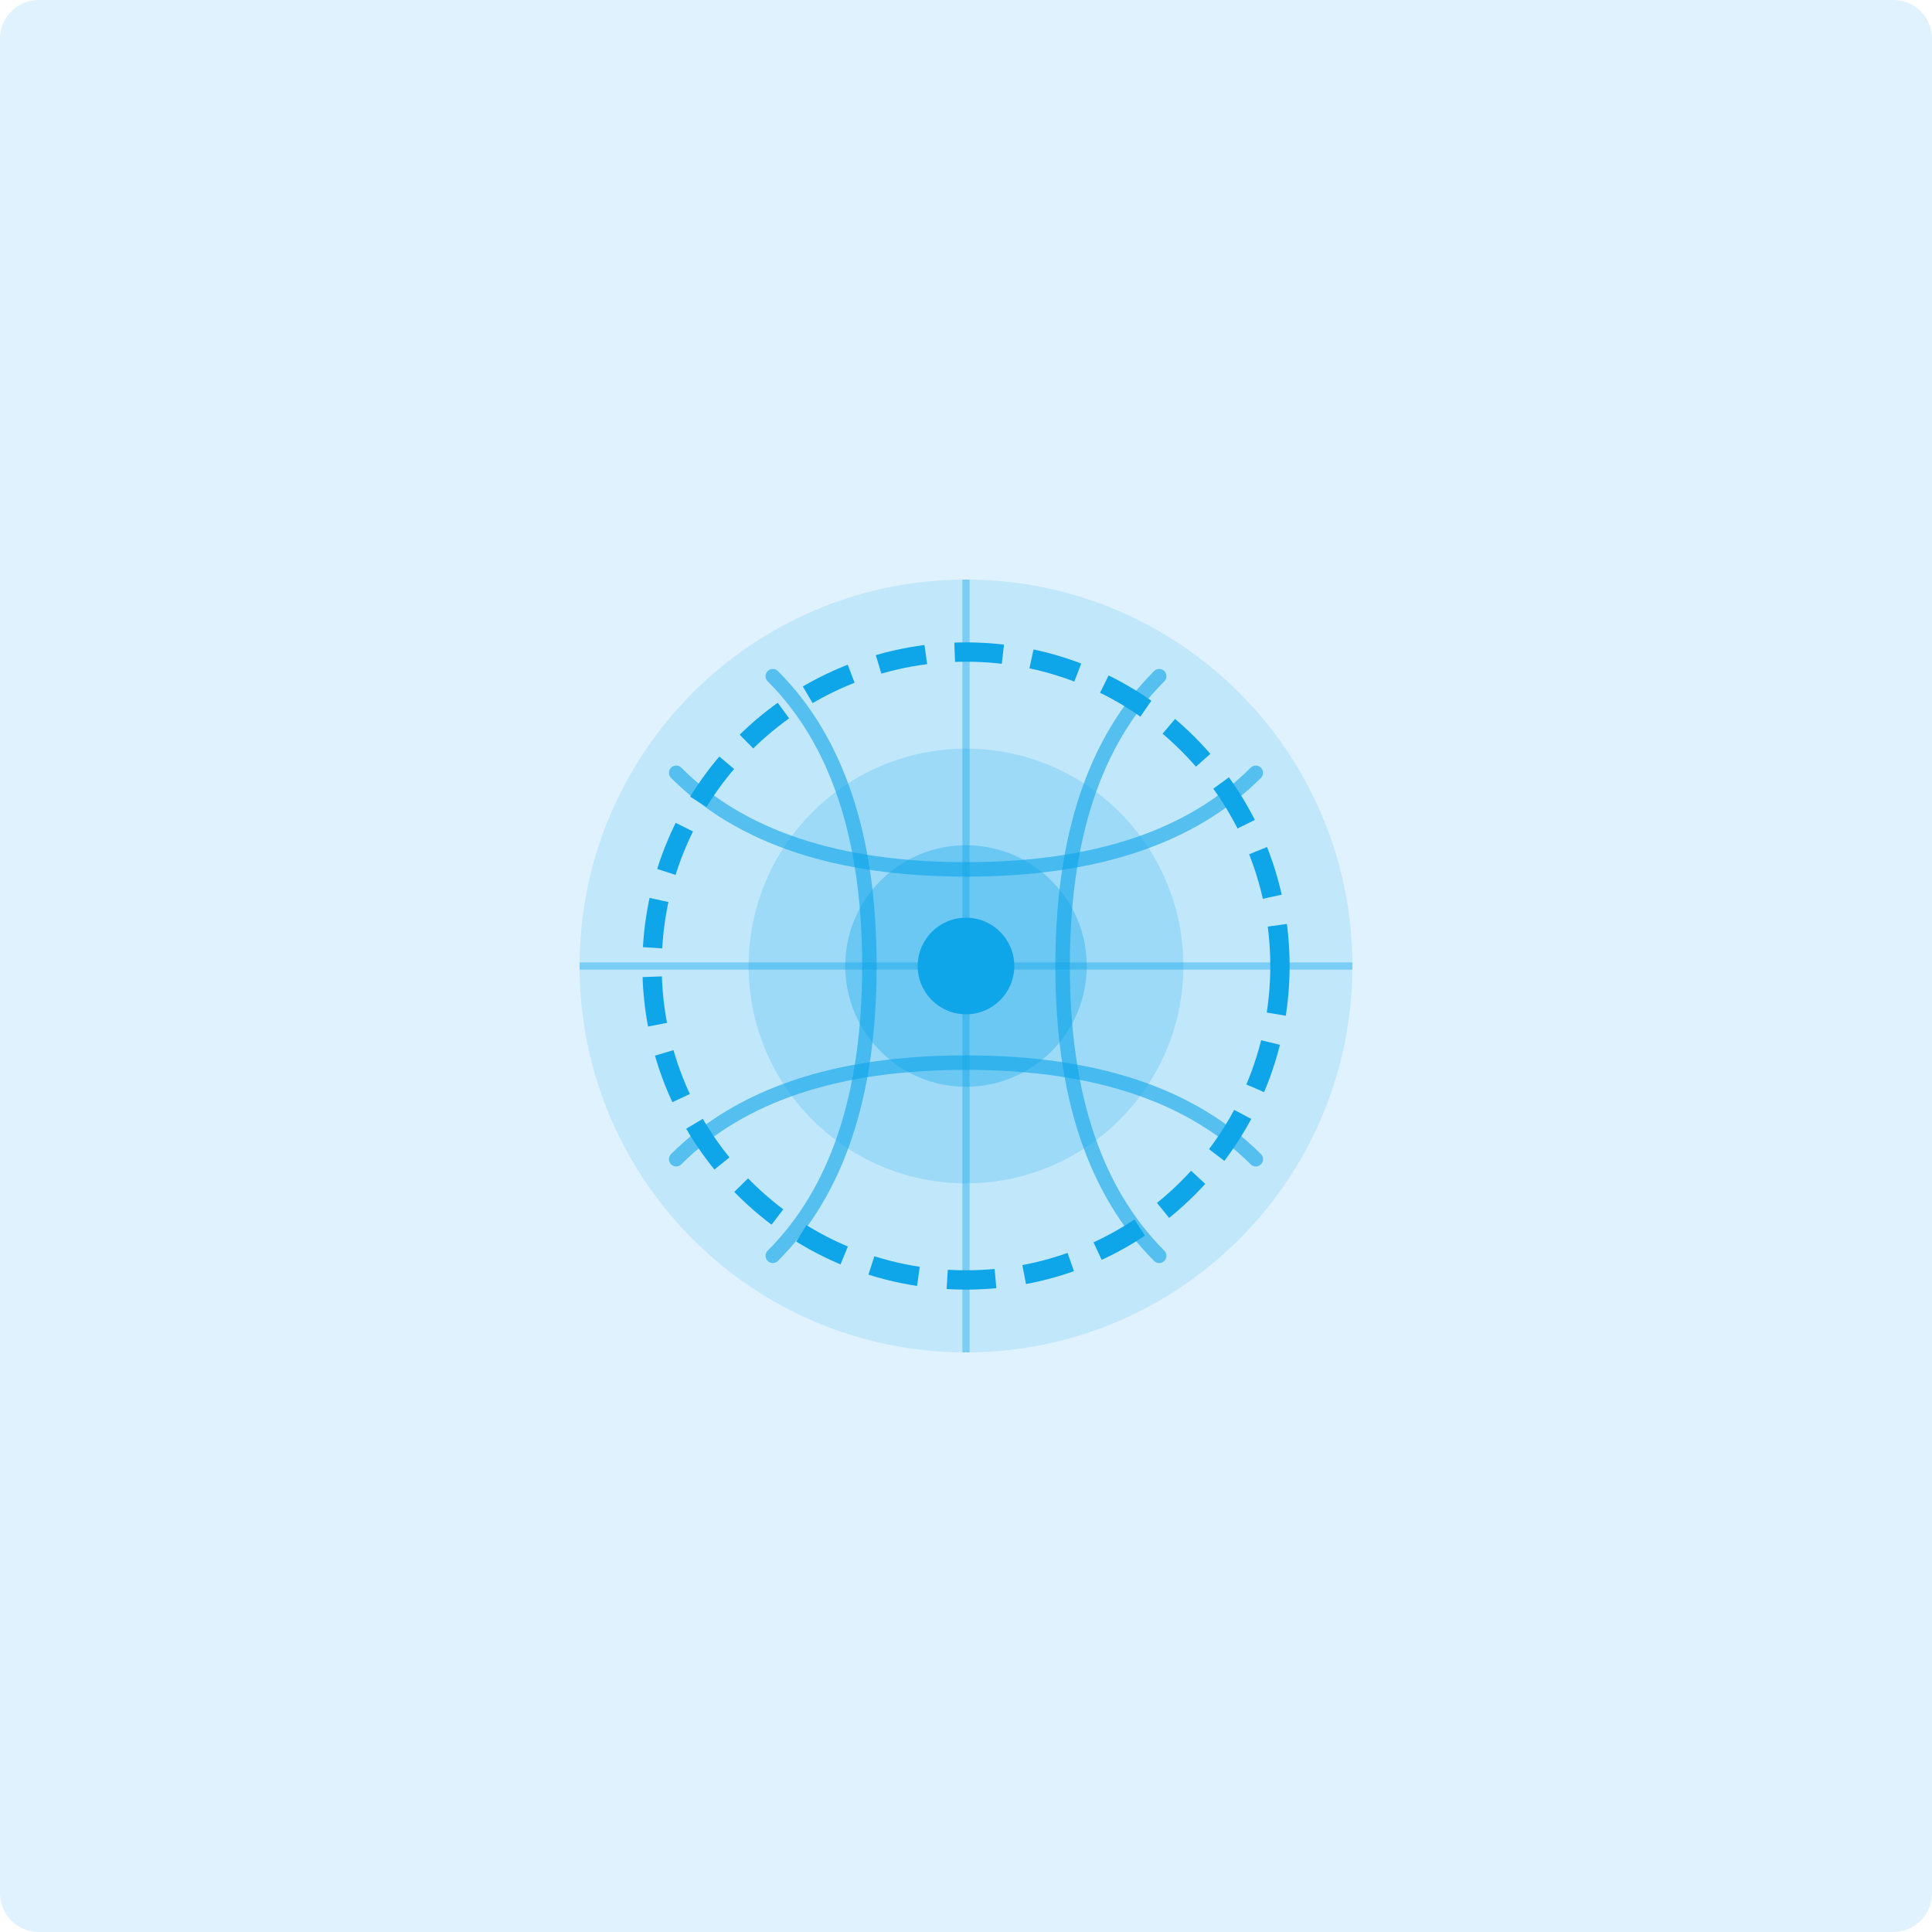
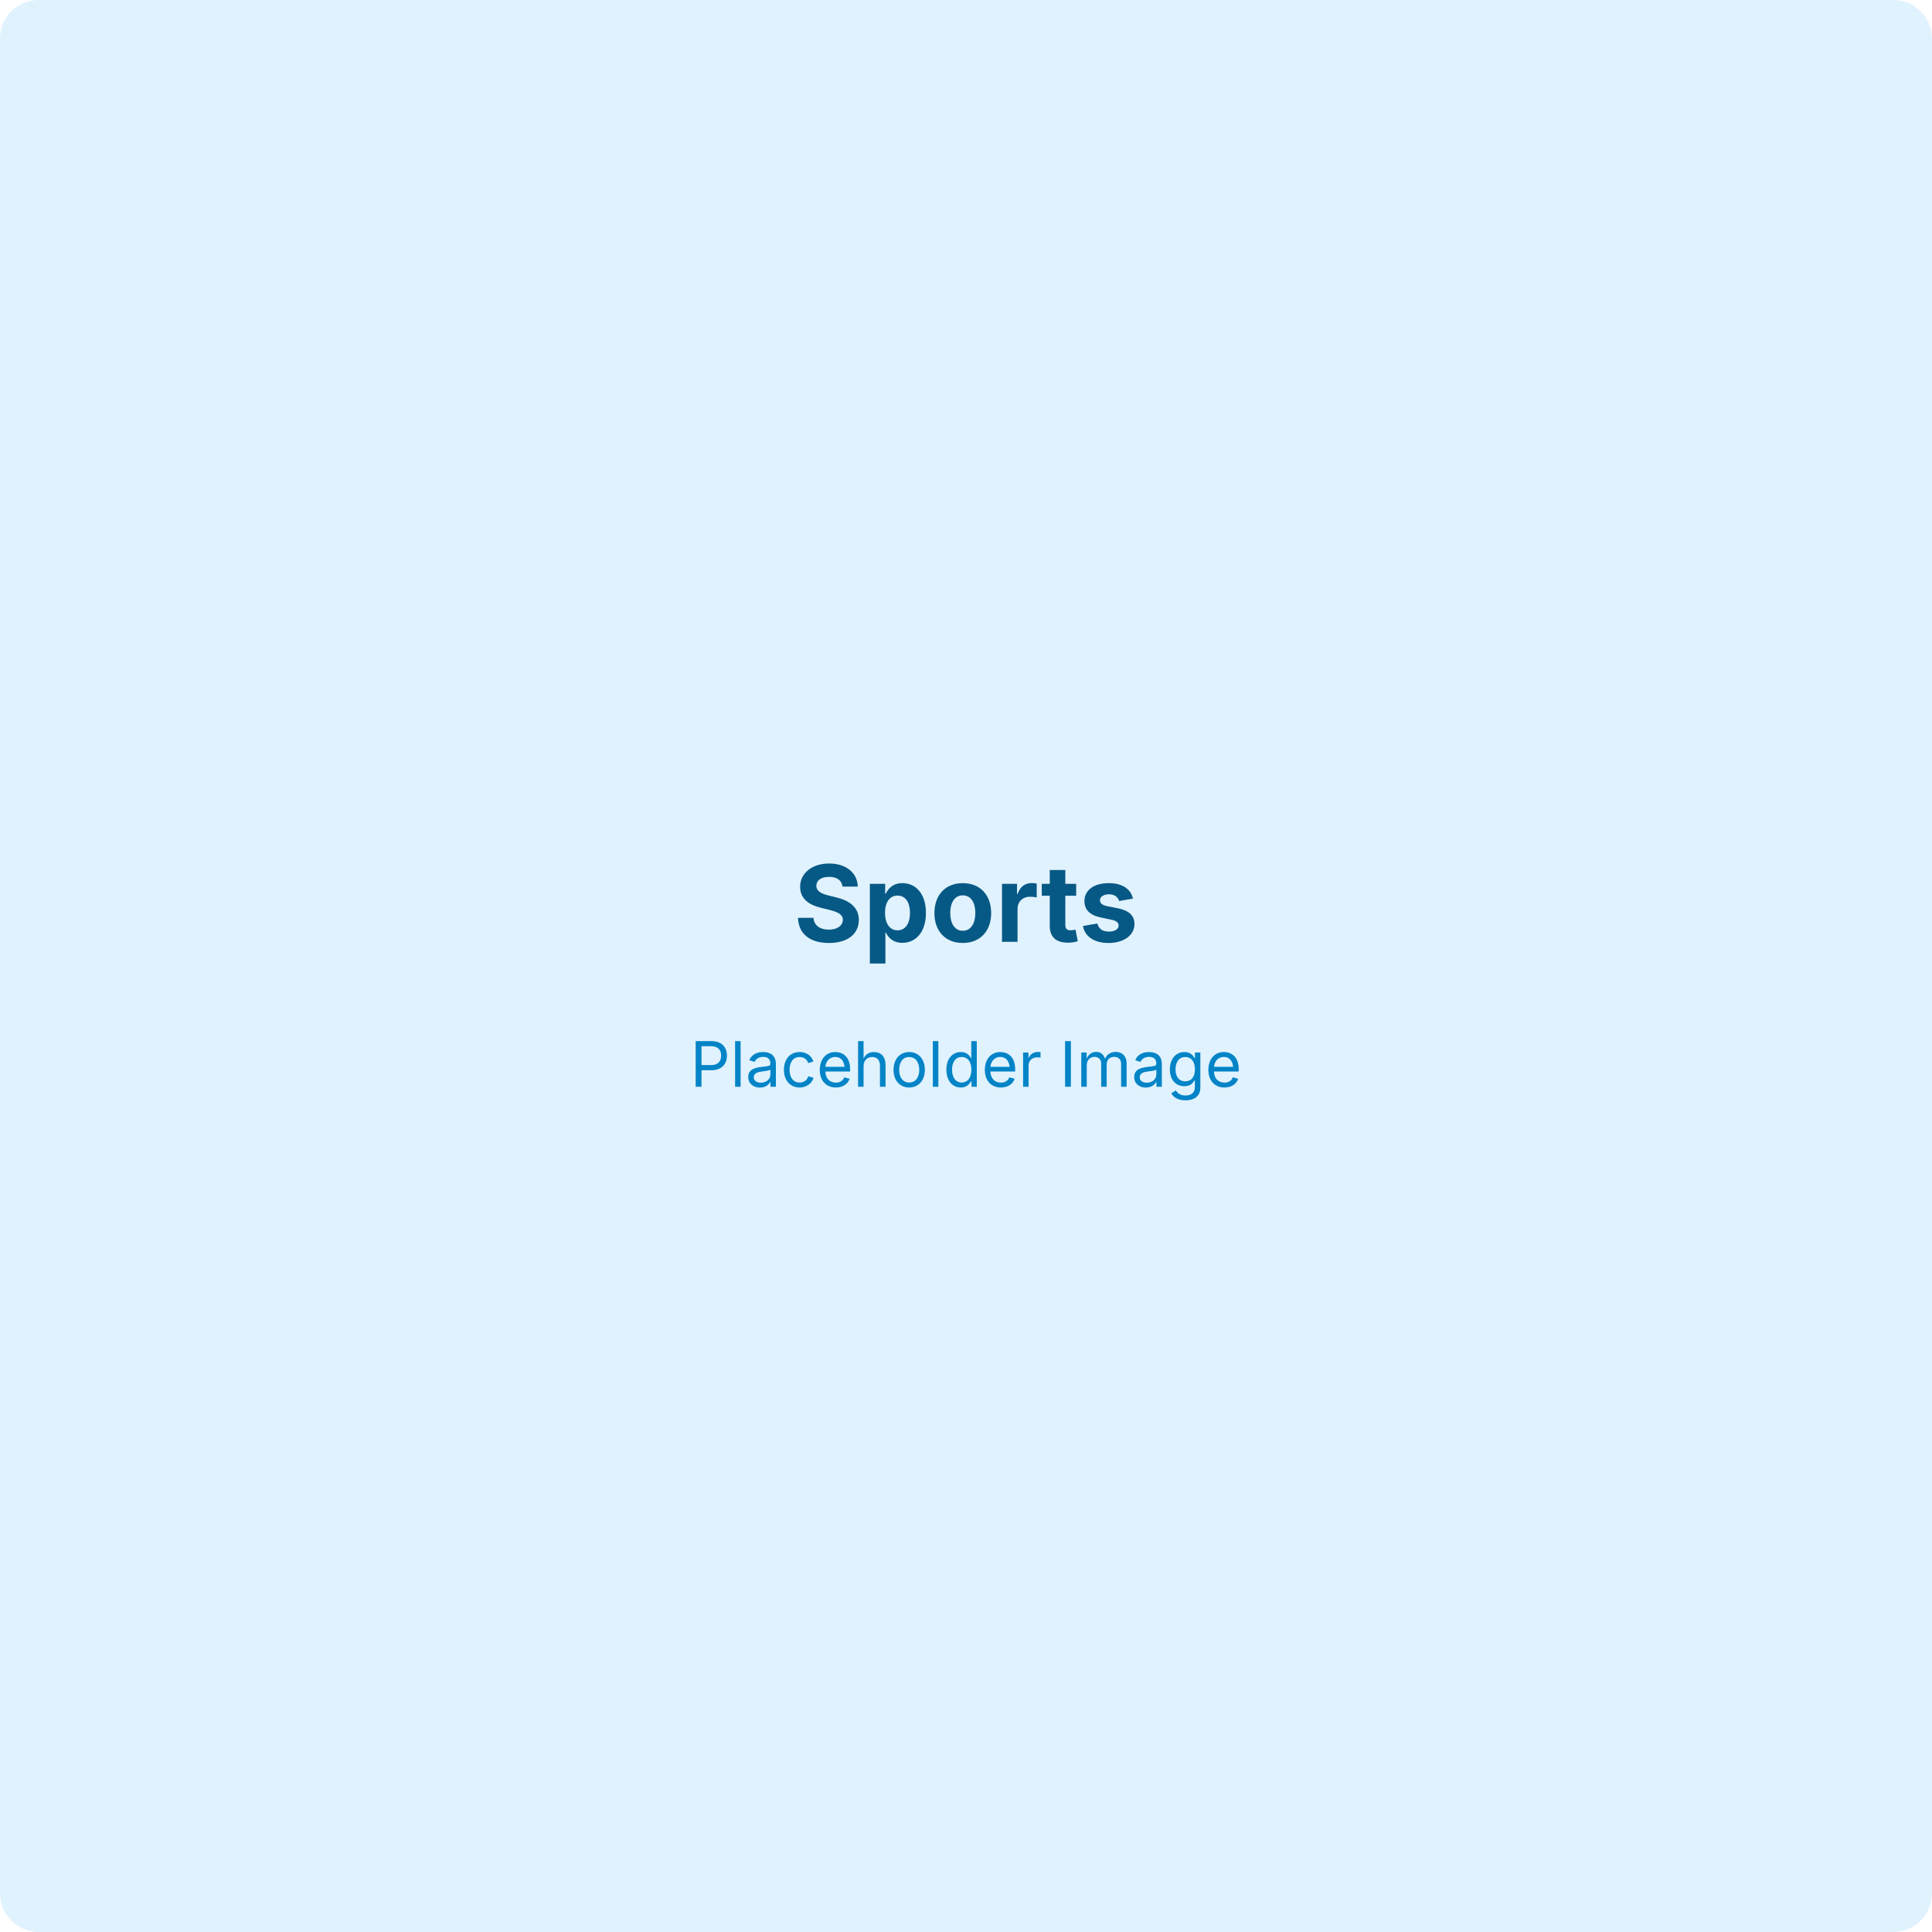
<svg xmlns="http://www.w3.org/2000/svg" width="400" height="400" viewBox="0 0 400 400">
  <rect width="400" height="400" fill="#E0F2FE" rx="8" />
-   <circle cx="200" cy="200" r="80" fill="#0EA5E9" opacity="0.15" />
-   <circle cx="200" cy="200" r="65" fill="none" stroke="#0EA5E9" stroke-width="4" stroke-dasharray="10 6" />
-   <circle cx="200" cy="200" r="45" fill="#0EA5E9" opacity="0.2" />
-   <circle cx="200" cy="200" r="25" fill="#0EA5E9" opacity="0.35" />
-   <circle cx="200" cy="200" r="10" fill="#0EA5E9" />
-   <path d="M160 140 Q180 160 180 200 Q180 240 160 260" fill="none" stroke="#0EA5E9" stroke-width="3" stroke-linecap="round" opacity="0.6" />
-   <path d="M240 140 Q220 160 220 200 Q220 240 240 260" fill="none" stroke="#0EA5E9" stroke-width="3" stroke-linecap="round" opacity="0.6" />
-   <path d="M140 160 Q160 180 200 180 Q240 180 260 160" fill="none" stroke="#0EA5E9" stroke-width="3" stroke-linecap="round" opacity="0.6" />
-   <path d="M140 240 Q160 220 200 220 Q240 220 260 240" fill="none" stroke="#0EA5E9" stroke-width="3" stroke-linecap="round" opacity="0.6" />
-   <line x1="200" y1="120" x2="200" y2="280" stroke="#0EA5E9" stroke-width="1.5" opacity="0.4" />
-   <line x1="120" y1="200" x2="280" y2="200" stroke="#0EA5E9" stroke-width="1.5" opacity="0.4" />
+   <text x="200" y="195" font-family="Inter, sans-serif" font-size="22" font-weight="700" fill="#075985" text-anchor="middle">Sports</text>
+   <text x="200" y="225" font-family="Inter, sans-serif" font-size="13" fill="#0284C7" text-anchor="middle">Placeholder Image</text>
</svg>
